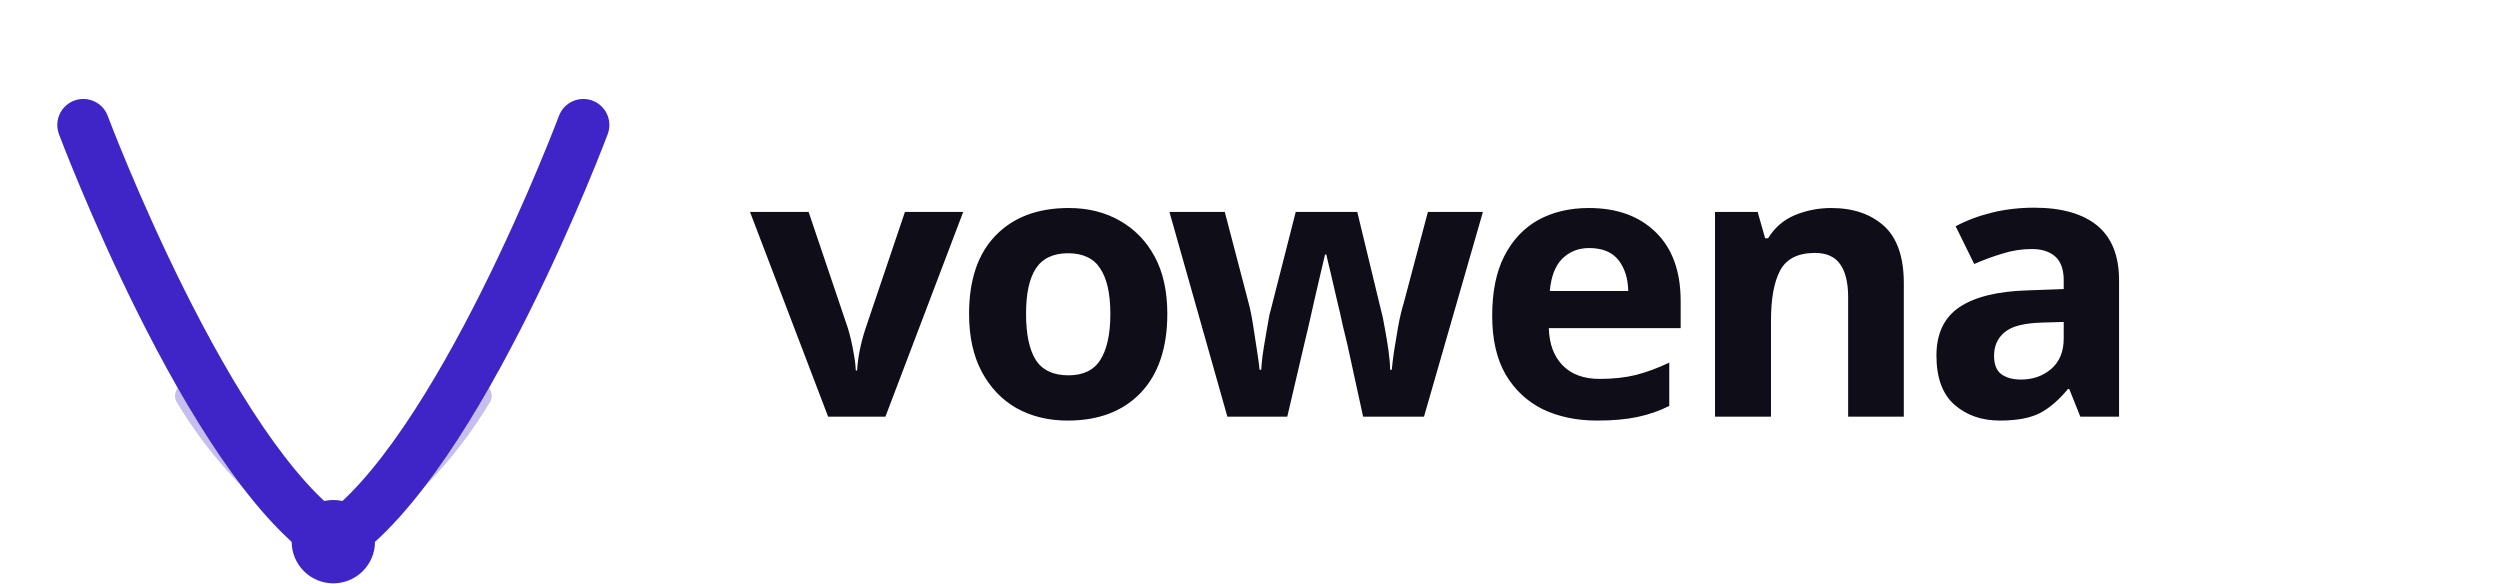
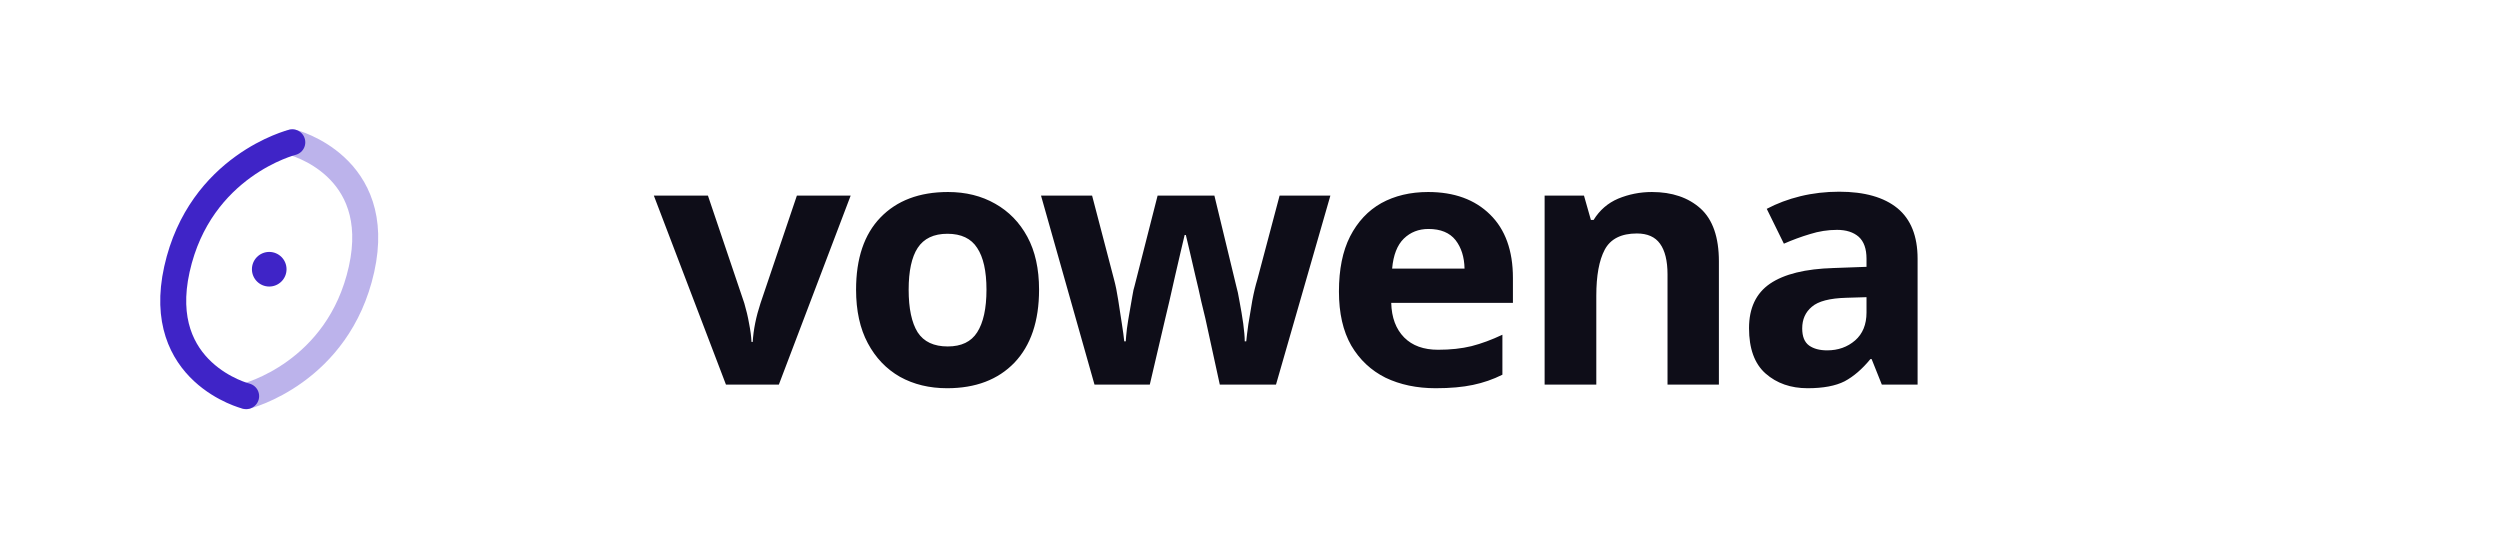
- <svg xmlns="http://www.w3.org/2000/svg" width="120" height="28" viewBox="0 0 120 28" fill="none">
-   <g transform="translate(0, 2)">
-     <path d="M4 4C4 4 10 20 16 24C22 20 28 4 28 4" stroke="#3F24C7" stroke-width="2.5" stroke-linecap="round" stroke-linejoin="round" />
-     <circle cx="16" cy="24" r="2" fill="#3F24C7" />
-     <path d="M16 24C16 24 12 22 9 17" stroke="#3F24C7" stroke-width="1.2" stroke-linecap="round" opacity="0.3" />
-     <path d="M16 24C16 24 20 22 23 17" stroke="#3F24C7" stroke-width="1.2" stroke-linecap="round" opacity="0.3" />
+ <svg xmlns="http://www.w3.org/2000/svg" width="130" height="28" viewBox="0 0 130 28" fill="none">
+   <g transform="translate(2, 2) scale(0.3)">
+     <path d="M44 18C44 18 28 22 24 40C20 58 36 62 36 62" stroke="#3F24C7" stroke-width="4.5" stroke-linecap="round" fill="none" />
+     <path d="M36 62C36 62 52 58 56 40C60 22 44 18 44 18" stroke="#3F24C7" stroke-width="4.5" stroke-linecap="round" fill="none" opacity="0.35" />
+     <circle cx="40" cy="40" r="3" fill="#3F24C7" />
  </g>
-   <text x="36" y="20" fill="#0E0D18" font-family="DM Sans, system-ui, sans-serif" font-size="18" font-weight="600" letter-spacing="-0.03em">vowena</text>
+   <text x="34" y="20" fill="#0E0D18" font-family="DM Sans, system-ui, sans-serif" font-size="18" font-weight="600" letter-spacing="-0.03em">vowena</text>
</svg>
